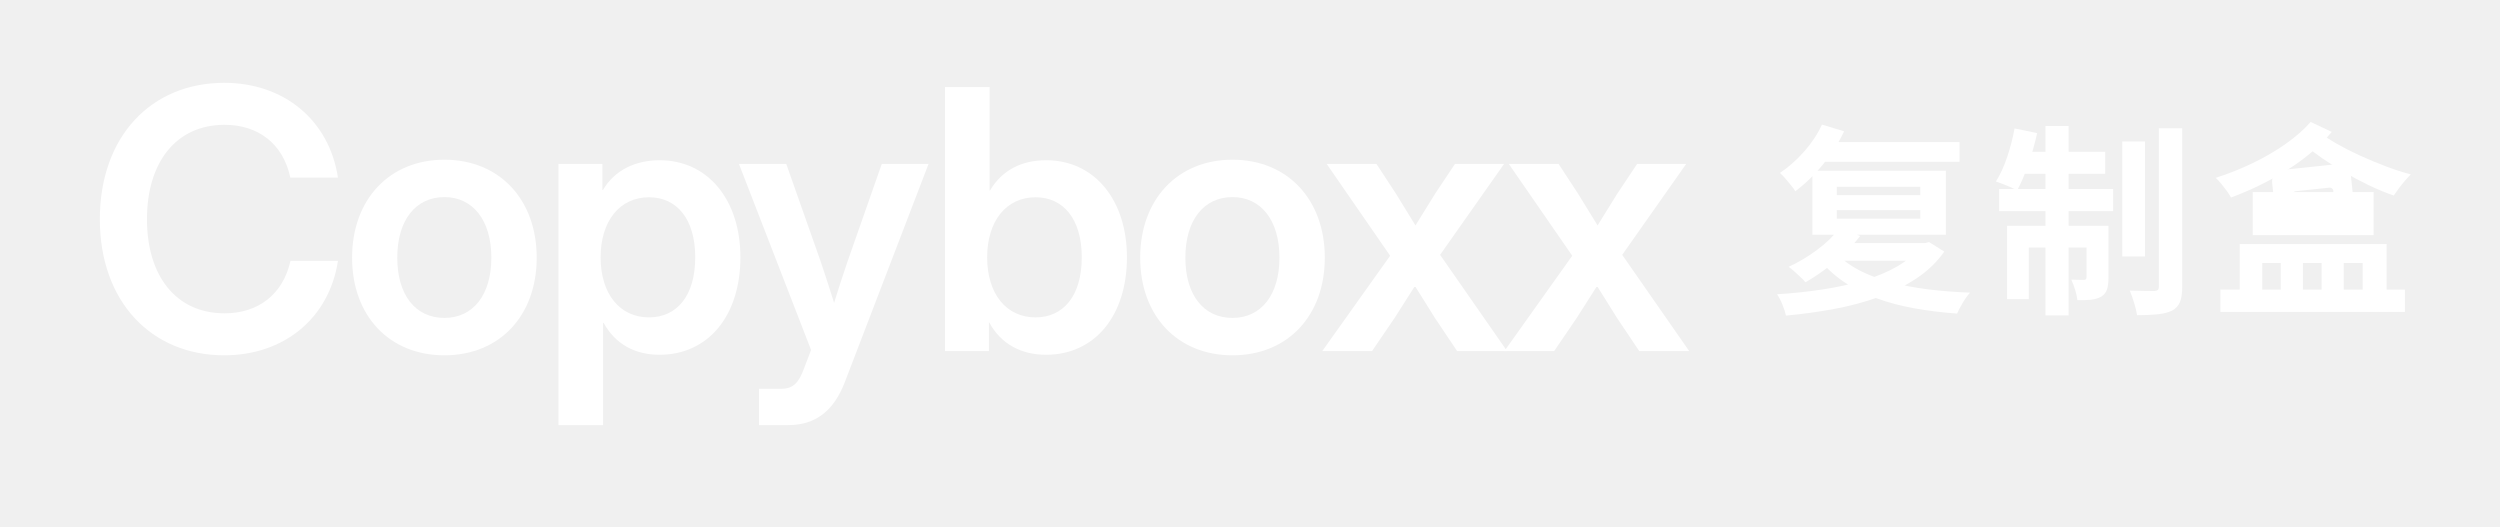
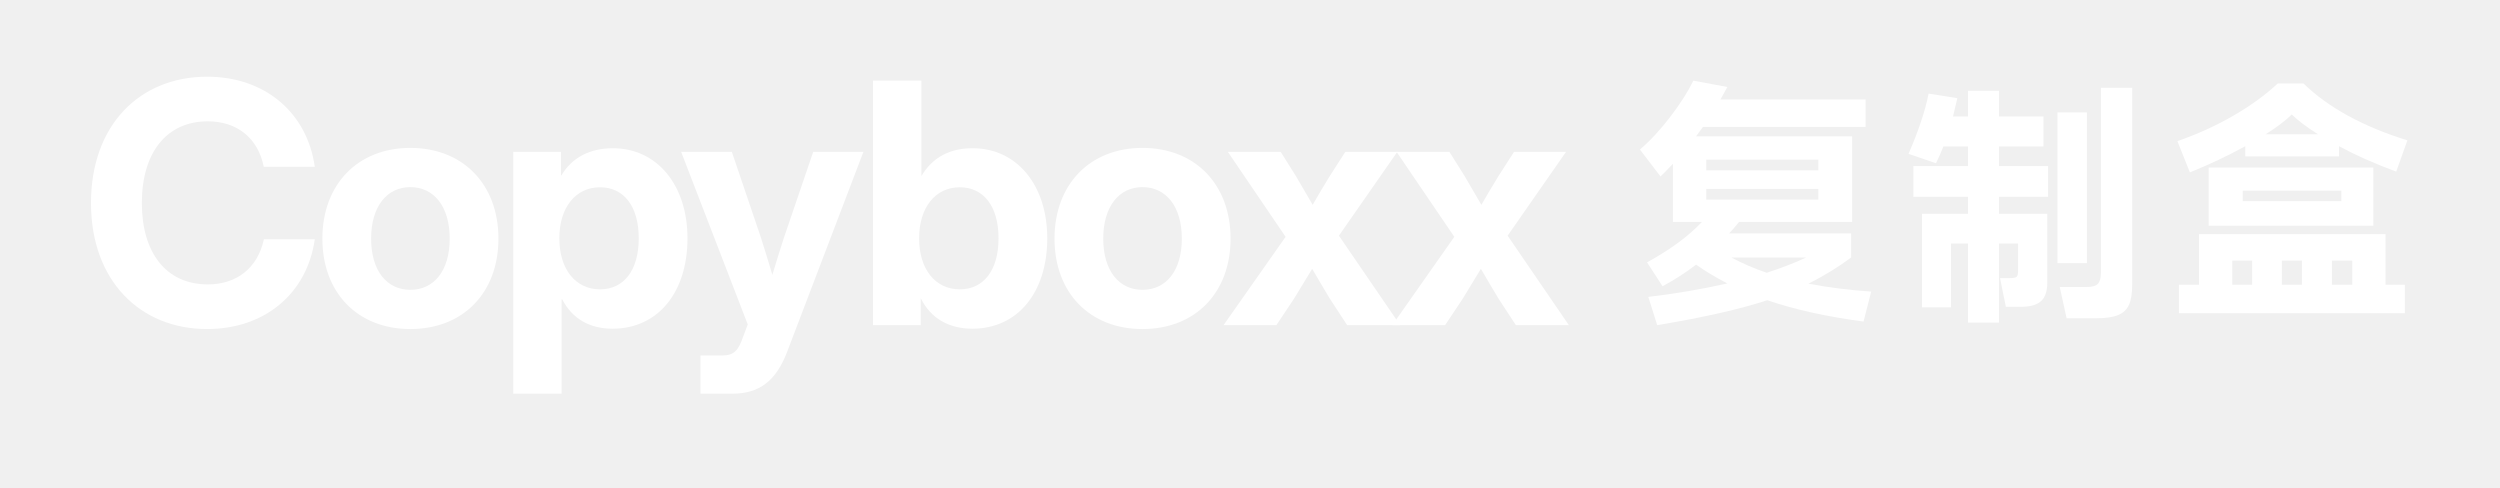
- <svg xmlns="http://www.w3.org/2000/svg" viewBox="0 0 689 145" width="689" height="145">
-   <path fill="#ffffff" transform="translate(24.00 96.75)" d="M37.793 1.172C54.199 1.172 66.699 -8.984 69.141 -24.854H56.055C54.004 -15.625 47.168 -10.4 37.891 -10.4C24.512 -10.4 16.504 -20.703 16.504 -36.328C16.504 -52.051 24.561 -62.354 37.891 -62.354C47.217 -62.354 54.053 -57.08 56.006 -47.803H69.141C66.699 -63.721 54.199 -73.926 37.793 -73.926C17.725 -73.926 3.516 -59.18 3.516 -36.328C3.516 -13.623 17.725 1.172 37.793 1.172Z" />
-   <path fill="#ffffff" transform="translate(93.96 96.75)" d="M28.516 1.172C43.701 1.172 53.955 -9.717 53.955 -25.732C53.955 -41.748 43.701 -52.734 28.516 -52.734C13.33 -52.734 3.076 -41.748 3.076 -25.732C3.076 -9.717 13.33 1.172 28.516 1.172ZM28.516 -9.131C20.557 -9.131 15.527 -15.43 15.527 -25.732C15.527 -36.084 20.605 -42.432 28.516 -42.432C36.377 -42.432 41.455 -36.035 41.455 -25.732C41.455 -15.479 36.426 -9.131 28.516 -9.131Z" />
-   <path fill="#ffffff" transform="translate(148.44 96.75)" d="M5.469 20.41H17.773V-7.764H17.92C21.143 -1.904 26.562 1.025 33.301 1.025C46.777 1.025 55.615 -9.766 55.615 -25.83C55.615 -41.699 46.631 -52.588 33.35 -52.588C26.66 -52.588 20.947 -49.854 17.725 -44.385H17.578V-51.562H5.469ZM30.42 -9.277C22.363 -9.277 17.09 -15.771 17.09 -25.83C17.09 -35.84 22.363 -42.383 30.42 -42.383C38.037 -42.383 43.164 -36.475 43.164 -25.83C43.164 -15.137 38.037 -9.277 30.42 -9.277Z" />
-   <path fill="#ffffff" transform="translate(202.78 96.75)" d="M6.396 20.41H14.453C21.924 20.41 27.002 16.553 30.078 8.496L53.125 -51.562H40.234L30.811 -24.707C29.492 -20.898 28.271 -17.09 27.1 -13.281C25.928 -17.09 24.658 -20.898 23.389 -24.707L13.916 -51.562H0.879L20.752 -0.293L18.848 4.688C17.383 8.74 15.82 10.4 12.5 10.4H6.396Z" />
-   <path fill="#ffffff" transform="translate(254.97 96.75)" d="M33.301 1.025C46.777 1.025 55.615 -9.766 55.615 -25.83C55.615 -41.699 46.631 -52.588 33.35 -52.588C26.66 -52.588 21.191 -49.902 17.871 -44.238H17.773V-72.754H5.469V0.0H17.578V-7.861H17.676C20.898 -1.904 26.562 1.025 33.301 1.025ZM30.42 -9.277C22.363 -9.277 17.09 -15.771 17.09 -25.83C17.09 -35.84 22.363 -42.383 30.42 -42.383C38.037 -42.383 43.164 -36.475 43.164 -25.83C43.164 -15.137 38.037 -9.277 30.42 -9.277Z" />
-   <path fill="#ffffff" transform="translate(311.16 96.75)" d="M28.516 1.172C43.701 1.172 53.955 -9.717 53.955 -25.732C53.955 -41.748 43.701 -52.734 28.516 -52.734C13.33 -52.734 3.076 -41.748 3.076 -25.732C3.076 -9.717 13.33 1.172 28.516 1.172ZM28.516 -9.131C20.557 -9.131 15.527 -15.43 15.527 -25.732C15.527 -36.084 20.605 -42.432 28.516 -42.432C36.377 -42.432 41.455 -36.035 41.455 -25.732C41.455 -15.479 36.426 -9.131 28.516 -9.131Z" />
-   <path fill="#ffffff" transform="translate(363.54 96.75)" d="M0.879 0.0H14.6L20.85 -9.18C22.803 -12.207 24.609 -15.088 26.416 -17.92C28.223 -15.088 29.98 -12.207 31.885 -9.18L38.037 0.0H51.807L33.35 -26.514L50.977 -51.562H37.451L31.982 -43.359C30.078 -40.332 28.32 -37.5 26.562 -34.619C24.805 -37.5 23.047 -40.332 21.191 -43.359L15.82 -51.562H2.1L19.58 -26.27Z" />
-   <path fill="#ffffff" transform="translate(413.73 96.75)" d="M0.879 0.0H14.6L20.85 -9.18C22.803 -12.207 24.609 -15.088 26.416 -17.92C28.223 -15.088 29.98 -12.207 31.885 -9.18L38.037 0.0H51.807L33.35 -26.514L50.977 -51.562H37.451L31.982 -43.359C30.078 -40.332 28.32 -37.5 26.562 -34.619C24.805 -37.5 23.047 -40.332 21.191 -43.359L15.82 -51.562H2.1L19.58 -26.27Z" />
-   <path fill="#ffffff" transform="translate(488.41 81.94)" d="M17.808 -24.024V-21.672H40.824V-24.024ZM17.808 -30.464V-28.168H40.824V-30.464ZM11.088 -34.888H47.88V-17.248H11.088ZM13.72 -47.6 19.824 -45.752Q18.312 -42.504 16.156 -39.452Q14.0 -36.4 11.508 -33.796Q9.016 -31.192 6.384 -29.232Q5.992 -29.904 5.208 -30.856Q4.424 -31.808 3.612 -32.76Q2.8 -33.712 2.128 -34.272Q5.656 -36.624 8.792 -40.152Q11.928 -43.68 13.72 -47.6ZM15.176 -42.784H51.632V-37.352H12.488ZM18.48 -18.984 24.248 -16.912Q22.344 -14.392 19.824 -12.04Q17.304 -9.688 14.56 -7.672Q11.816 -5.656 9.184 -4.144Q8.68 -4.76 7.84 -5.544Q7.0 -6.328 6.104 -7.14Q5.208 -7.952 4.536 -8.4Q8.568 -10.248 12.348 -13.048Q16.128 -15.848 18.48 -18.984ZM17.416 -14.952H42.672V-10.08H12.768ZM40.88 -14.952H42.224L43.232 -15.232L47.432 -12.6Q44.408 -8.288 39.76 -5.208Q35.112 -2.128 29.316 -0.056Q23.52 2.016 17.024 3.22Q10.528 4.424 3.808 5.04Q3.528 3.752 2.828 2.016Q2.128 0.28 1.344 -0.84Q7.728 -1.232 13.804 -2.156Q19.88 -3.08 25.2 -4.648Q30.52 -6.216 34.552 -8.568Q38.584 -10.92 40.88 -14.112ZM17.92 -11.928Q20.384 -9.296 24.108 -7.392Q27.832 -5.488 32.564 -4.2Q37.296 -2.912 42.84 -2.212Q48.384 -1.512 54.544 -1.288Q53.592 -0.28 52.556 1.456Q51.52 3.192 50.96 4.48Q44.688 4.032 39.116 3.024Q33.544 2.016 28.728 0.252Q23.912 -1.512 20.02 -4.088Q16.128 -6.664 13.216 -10.192Z" />
-   <path fill="#ffffff" transform="translate(548.89 81.94)" d="M36.008 -42.952H42.28V-11.256H36.008ZM46.088 -46.592H52.528V-2.912Q52.528 -0.224 51.912 1.288Q51.296 2.8 49.784 3.64Q48.216 4.424 45.78 4.676Q43.344 4.928 40.096 4.928Q39.872 3.528 39.284 1.568Q38.696 -0.392 38.08 -1.848Q40.264 -1.792 42.196 -1.764Q44.128 -1.736 44.856 -1.736Q45.528 -1.792 45.808 -2.016Q46.088 -2.24 46.088 -2.968ZM14.84 -47.208H21.224V4.984H14.84ZM26.152 -19.712H32.2V-5.376Q32.2 -3.416 31.808 -2.184Q31.416 -0.952 30.184 -0.168Q28.952 0.504 27.328 0.672Q25.704 0.84 23.632 0.784Q23.52 -0.448 23.016 -2.072Q22.512 -3.696 21.952 -4.872Q23.128 -4.816 24.108 -4.816Q25.088 -4.816 25.48 -4.816Q26.152 -4.816 26.152 -5.488ZM4.256 -19.712H28.504V-13.72H10.248V0.504H4.256ZM2.072 -29.848H33.488V-23.744H2.072ZM7.896 -40.096H31.304V-34.048H6.664ZM6.328 -46.536 12.544 -45.248Q11.592 -40.88 10.108 -36.624Q8.624 -32.368 7.0 -29.4Q6.384 -29.848 5.292 -30.324Q4.2 -30.8 3.108 -31.22Q2.016 -31.64 1.176 -31.92Q2.912 -34.608 4.256 -38.584Q5.6 -42.56 6.328 -46.536Z" />
-   <path fill="#ffffff" transform="translate(609.37 81.94)" d="M11.48 -29.008H44.8V-17.136H11.48ZM2.576 -2.128H53.424V4.032H2.576ZM7.896 -14.672H48.384V0.616H41.776V-9.464H36.568V0.616H30.464V-9.464H25.312V0.616H19.208V-9.464H14.112V0.616H7.896ZM27.44 -48.328 33.264 -45.584Q28.336 -39.704 21.056 -35.14Q13.776 -30.576 5.488 -27.496Q5.096 -28.28 4.34 -29.316Q3.584 -30.352 2.772 -31.332Q1.96 -32.312 1.288 -32.928Q6.552 -34.608 11.536 -37.016Q16.52 -39.424 20.636 -42.336Q24.752 -45.248 27.44 -48.328ZM29.96 -45.416Q31.864 -43.904 34.72 -42.28Q37.576 -40.656 40.992 -39.088Q44.408 -37.52 48.02 -36.148Q51.632 -34.776 55.048 -33.88Q54.32 -33.152 53.424 -32.116Q52.528 -31.08 51.716 -29.988Q50.904 -28.896 50.344 -28.056Q47.04 -29.176 43.54 -30.856Q40.04 -32.536 36.736 -34.468Q33.432 -36.4 30.66 -38.304Q27.888 -40.208 25.984 -41.888Z" />
-   <path transform="rotate(-6 637.46 53.21)" d="M629.74 45.98H645.17A3.18 3.18 0 0 1 648.35 49.16V57.25A3.18 3.18 0 0 1 645.17 60.43H629.74A3.18 3.18 0 0 1 626.56 57.25V49.16A3.18 3.18 0 0 1 629.74 45.98ZM632.80 52.20H642.11A1.01 1.01 0 0 1 643.12 53.21V53.21A1.01 1.01 0 0 1 642.11 54.22H632.80A1.01 1.01 0 0 1 631.79 53.21V53.21A1.01 1.01 0 0 1 632.80 52.20Z" fill="#ffffff" fill-rule="evenodd" />
+ <svg xmlns="http://www.w3.org/2000/svg" viewBox="0 0 744 145" width="744" height="145">
+   <path fill="#ffffff" transform="translate(24.00 96.75)" d="M37.646 1.172C54.688 1.172 67.383 -9.326 69.678 -25.537H54.541C52.686 -16.992 46.436 -12.109 37.842 -12.109C25.439 -12.109 18.213 -21.533 18.213 -36.328C18.213 -51.221 25.488 -60.645 37.842 -60.645C46.484 -60.645 52.783 -55.713 54.492 -47.119H69.678C67.383 -63.379 54.688 -73.926 37.646 -73.926C17.627 -73.926 3.076 -59.57 3.076 -36.328C3.076 -13.232 17.676 1.172 37.646 1.172Z" />
+   <path fill="#ffffff" transform="translate(93.11 96.75)" d="M29.004 1.172C44.678 1.172 55.225 -9.57 55.225 -25.732C55.225 -41.895 44.678 -52.734 29.004 -52.734C13.379 -52.734 2.832 -41.895 2.832 -25.732C2.832 -9.57 13.379 1.172 29.004 1.172ZM29.004 -10.498C22.021 -10.498 17.334 -16.162 17.334 -25.732C17.334 -35.352 22.07 -41.064 29.004 -41.064C35.986 -41.064 40.723 -35.352 40.723 -25.732C40.723 -16.162 36.035 -10.498 29.004 -10.498Z" />
+   <path fill="#ffffff" transform="translate(147.66 96.75)" d="M5.078 20.41H19.482V-7.715H19.629C22.607 -1.904 27.832 1.074 34.619 1.074C48.096 1.074 56.934 -9.668 56.934 -25.83C56.934 -41.65 47.9 -52.637 34.717 -52.637C28.027 -52.637 22.607 -49.951 19.434 -44.58H19.287V-51.562H5.078ZM30.908 -10.645C23.633 -10.645 18.799 -16.602 18.799 -25.83C18.799 -35.01 23.633 -41.016 30.908 -41.016C37.891 -41.016 42.432 -35.498 42.432 -25.83C42.432 -16.162 37.891 -10.645 30.908 -10.645Z" />
+   <path fill="#ffffff" transform="translate(202.12 96.75)" d="M6.348 20.41H15.869C23.877 20.41 28.857 16.553 32.129 7.959L54.834 -51.562H39.893L31.201 -26.074C29.98 -22.412 28.857 -18.652 27.734 -14.941C26.66 -18.652 25.488 -22.363 24.316 -26.074L15.674 -51.562H0.586L20.41 -0.195L18.994 3.564C17.627 7.52 16.309 9.033 12.891 9.033H6.348Z" />
+   <path fill="#ffffff" transform="translate(254.73 96.75)" d="M34.619 1.074C48.096 1.074 56.934 -9.668 56.934 -25.83C56.934 -41.65 47.9 -52.637 34.717 -52.637C28.027 -52.637 22.852 -50.0 19.531 -44.434H19.482V-72.754H5.078V0.0H19.287V-7.91H19.336C22.314 -1.904 27.832 1.074 34.619 1.074ZM30.908 -10.645C23.633 -10.645 18.799 -16.602 18.799 -25.83C18.799 -35.01 23.633 -41.016 30.908 -41.016C37.891 -41.016 42.432 -35.498 42.432 -25.83C42.432 -16.162 37.891 -10.645 30.908 -10.645Z" />
+   <path fill="#ffffff" transform="translate(310.99 96.75)" d="M29.004 1.172C44.678 1.172 55.225 -9.57 55.225 -25.732C55.225 -41.895 44.678 -52.734 29.004 -52.734C13.379 -52.734 2.832 -41.895 2.832 -25.732C2.832 -9.57 13.379 1.172 29.004 1.172ZM29.004 -10.498C22.021 -10.498 17.334 -16.162 17.334 -25.732C17.334 -35.352 22.07 -41.064 29.004 -41.064C35.986 -41.064 40.723 -35.352 40.723 -25.732C40.723 -16.162 36.035 -10.498 29.004 -10.498Z" />
+   <path fill="#ffffff" transform="translate(363.55 96.75)" d="M0.586 0.0H16.309L21.582 -7.91C23.486 -11.035 25.195 -13.867 26.953 -16.748C28.613 -13.867 30.322 -11.035 32.178 -7.91L37.354 0.0H53.125L34.912 -26.611L52.295 -51.562H36.816L32.178 -44.336C30.322 -41.357 28.711 -38.574 27.1 -35.791C25.488 -38.574 23.877 -41.357 22.119 -44.336L17.578 -51.562H1.855L19.043 -26.27Z" />
+   <path fill="#ffffff" transform="translate(413.76 96.75)" d="M0.586 0.0H16.309L21.582 -7.91C23.486 -11.035 25.195 -13.867 26.953 -16.748C28.613 -13.867 30.322 -11.035 32.178 -7.91L37.354 0.0H53.125L34.912 -26.611L52.295 -51.562H36.816L32.178 -44.336C30.322 -41.357 28.711 -38.574 27.1 -35.791C25.488 -38.574 23.877 -41.357 22.119 -44.336L17.578 -51.562H1.855L19.043 -26.27Z" />
+   <path fill="#ffffff" transform="translate(485.47 89.95)" d="M69.124 5.748Q52.637 3.555 40.461 -0.605Q28.285 3.403 7.714 6.806L5.067 -1.588Q17.168 -3.025 28.587 -5.596Q23.218 -8.395 19.285 -11.193Q14.672 -7.638 9.302 -4.765L4.689 -11.874Q15.05 -17.546 21.025 -23.898H12.403V-41.217Q9.983 -38.646 8.697 -37.436L2.571 -45.452Q7.109 -49.309 11.647 -55.246Q16.184 -61.183 18.453 -65.947L28.587 -64.057L26.545 -60.351H69.729V-52.183H21.327L19.285 -49.385H65.721V-23.898H32.066Q30.629 -22.083 29.117 -20.495H65.418V-13.31Q59.746 -9.075 52.713 -5.521Q62.015 -3.781 71.393 -3.176ZM55.662 -39.251V-42.427H22.31V-39.251ZM22.31 -33.73V-30.554H55.662V-33.73ZM29.797 -13.31Q34.713 -10.664 40.31 -8.773Q47.04 -10.966 52.032 -13.31Z" />
+   <path fill="#ffffff" transform="translate(564.88 89.95)" d="M60.351 -63.83H69.653V-5.067Q69.653 -1.361 68.708 0.756Q67.762 2.874 65.456 3.819Q63.149 4.765 58.99 4.765H50.141L48.099 -4.538H56.116Q58.536 -4.538 59.443 -5.483Q60.351 -6.428 60.351 -8.773ZM30.024 -46.36V-40.536H44.62V-31.386H30.024V-26.318H44.393V-5.823Q44.393 -2.042 42.541 -0.34Q40.688 1.361 36.453 1.361H32.066L30.327 -7.185H33.276Q34.789 -7.185 35.243 -7.563Q35.696 -7.941 35.696 -9.302V-17.47H30.024V6.05H20.798V-17.47H15.731V1.513H7.109V-26.318H20.798V-31.386H4.538V-40.536H20.798V-46.36H13.462Q12.554 -43.94 11.269 -41.368L3.101 -44.167Q7.563 -54.452 9.075 -62.09L17.621 -60.729L16.336 -55.284H20.798V-62.922H30.024V-55.284H43.259V-46.36ZM47.419 -56.494H56.191V-11.647H47.419Z" />
+   <path fill="#ffffff" transform="translate(644.29 89.95)" d="M23.898 -46.435Q16.033 -42.125 7.412 -38.646L3.706 -47.948Q12.63 -51.049 20.344 -55.511Q28.058 -59.973 33.579 -65.116H41.217Q52.259 -54.376 72.149 -48.175L68.821 -38.873Q59.217 -42.427 51.805 -46.435V-43.41H23.898ZM29.949 -49.99H45.528Q40.234 -53.393 37.738 -55.889Q35.016 -53.166 29.949 -49.99ZM62.015 -22.764H13.008V-40.083H62.015ZM52.486 -33.201H23.142V-30.1H52.486ZM10.134 -20.268H65.645V-5.218H71.393V3.252H4.16V-5.218H10.134ZM25.94 -12.403H20.041V-5.218H25.94ZM34.789 -5.218H40.763V-12.403H34.789ZM49.687 -5.218H55.738V-12.403H49.687Z" />
</svg>
